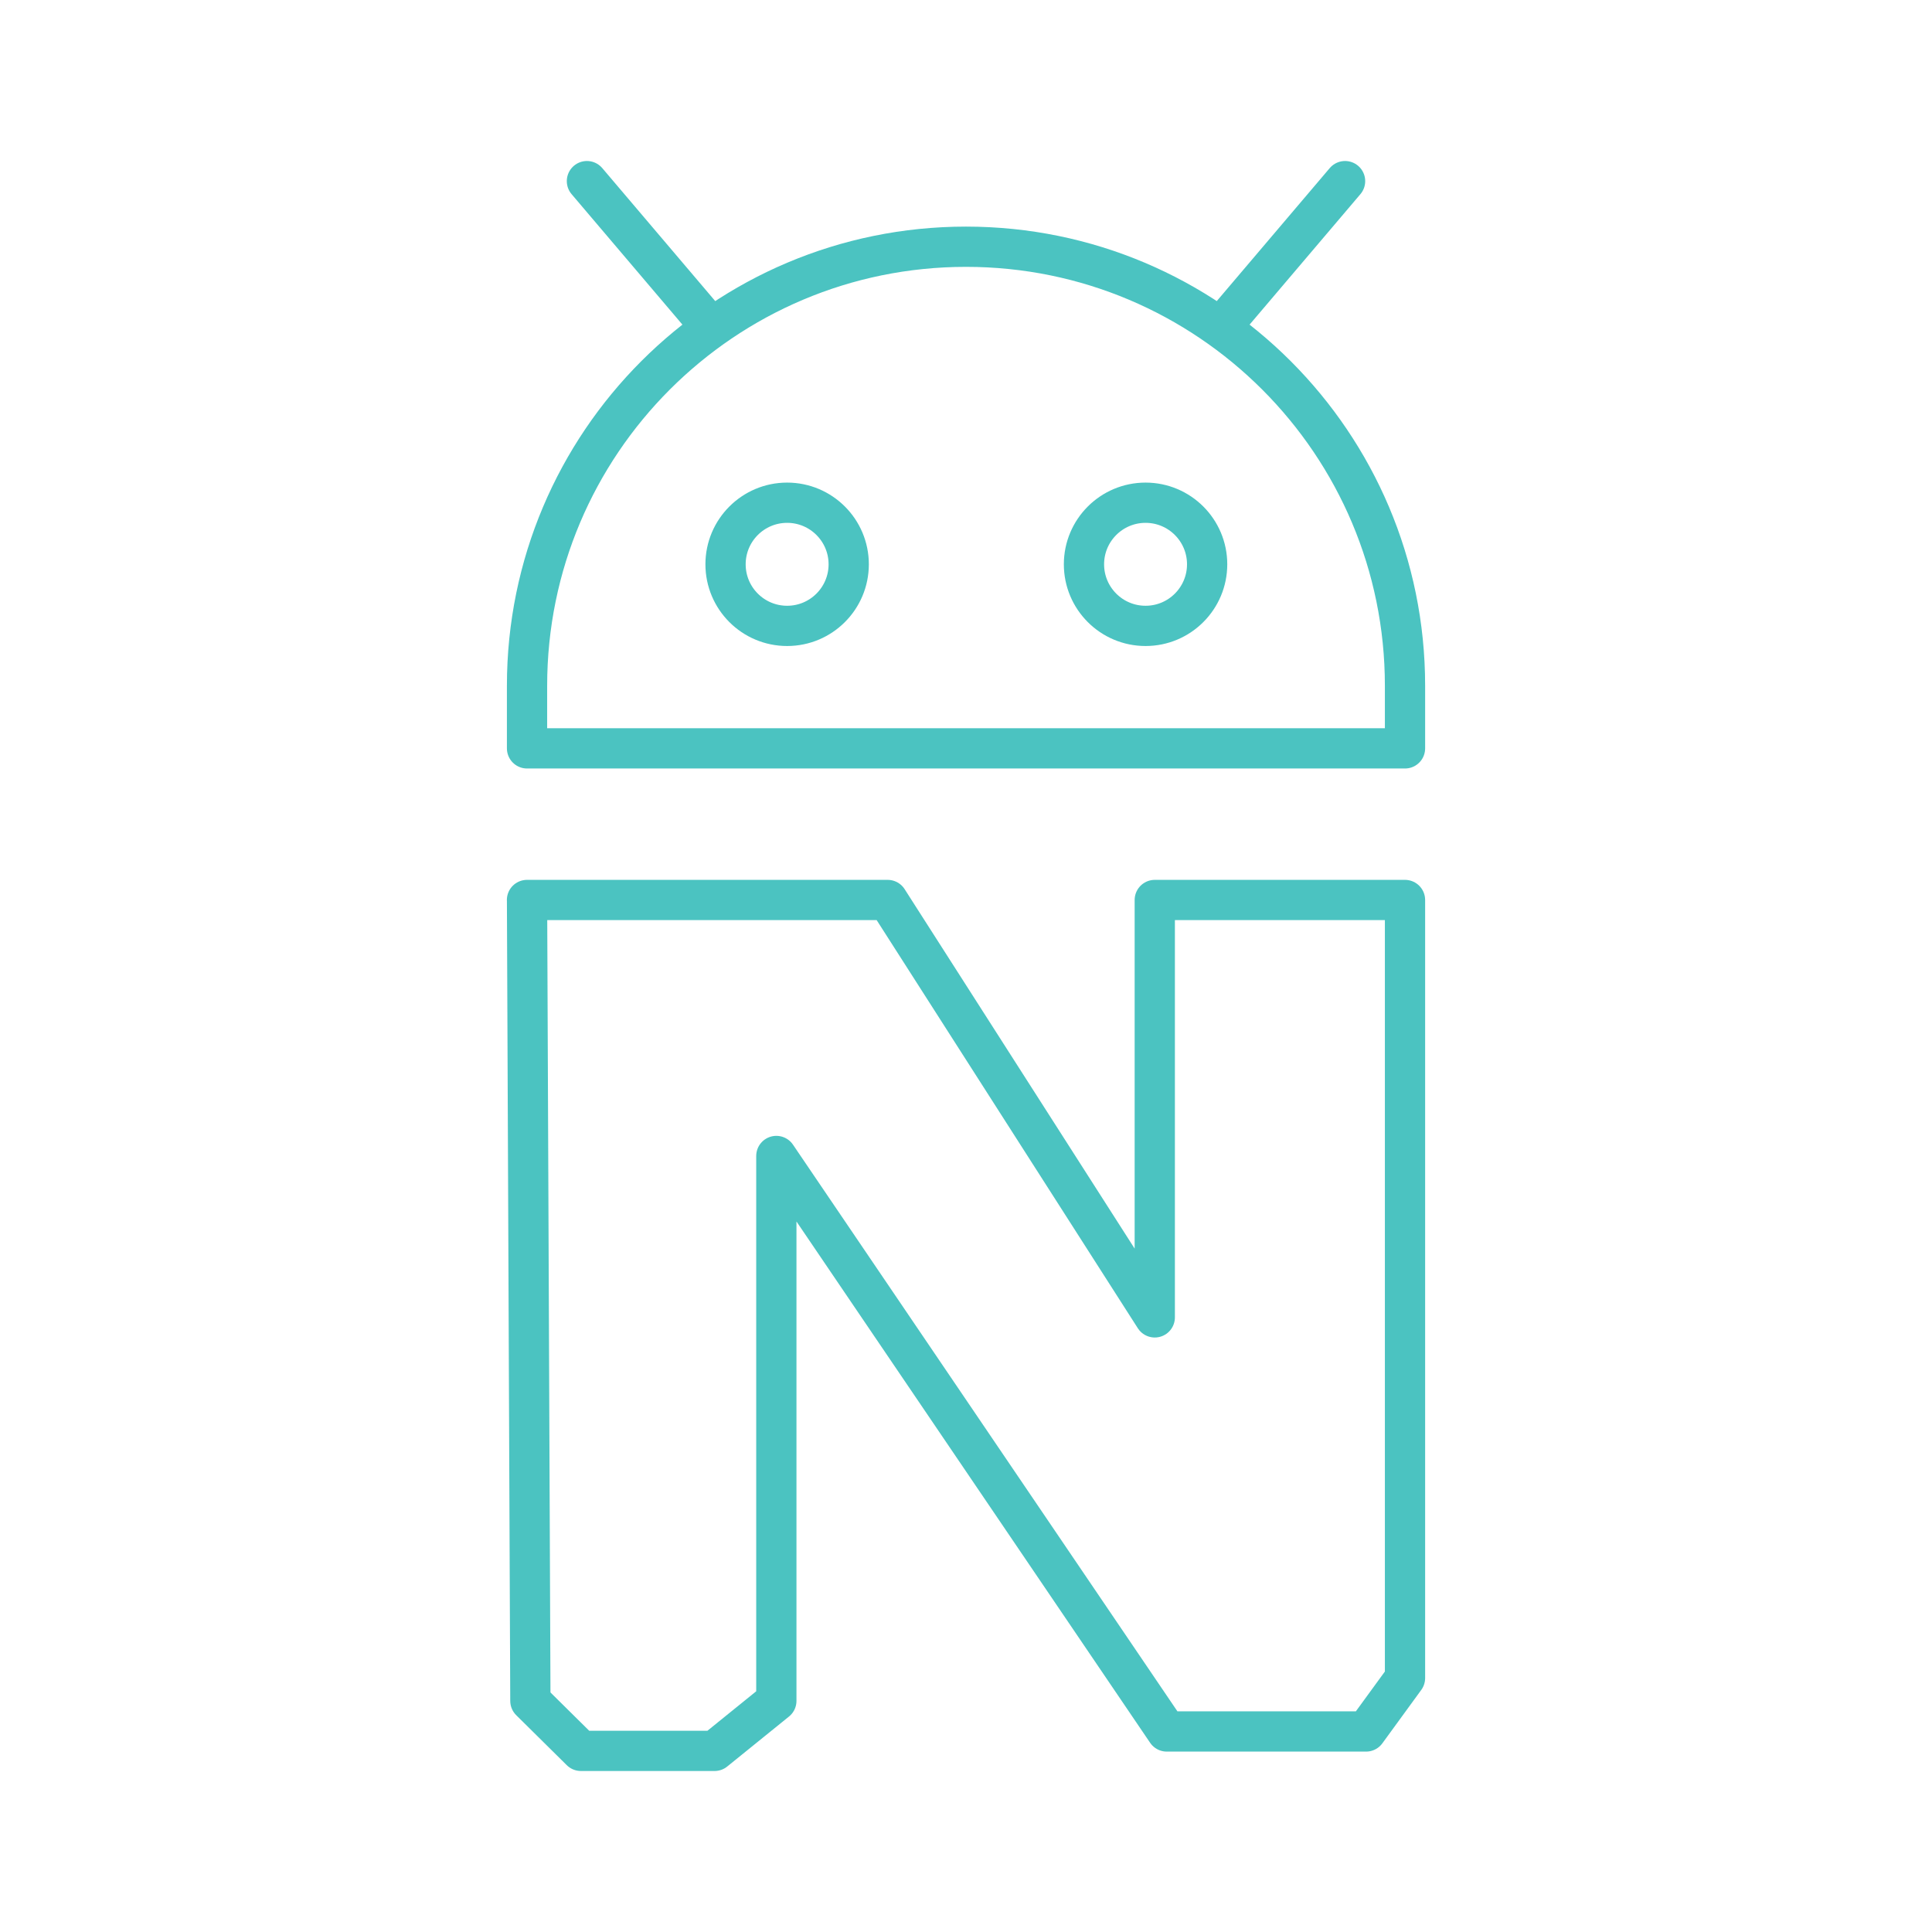
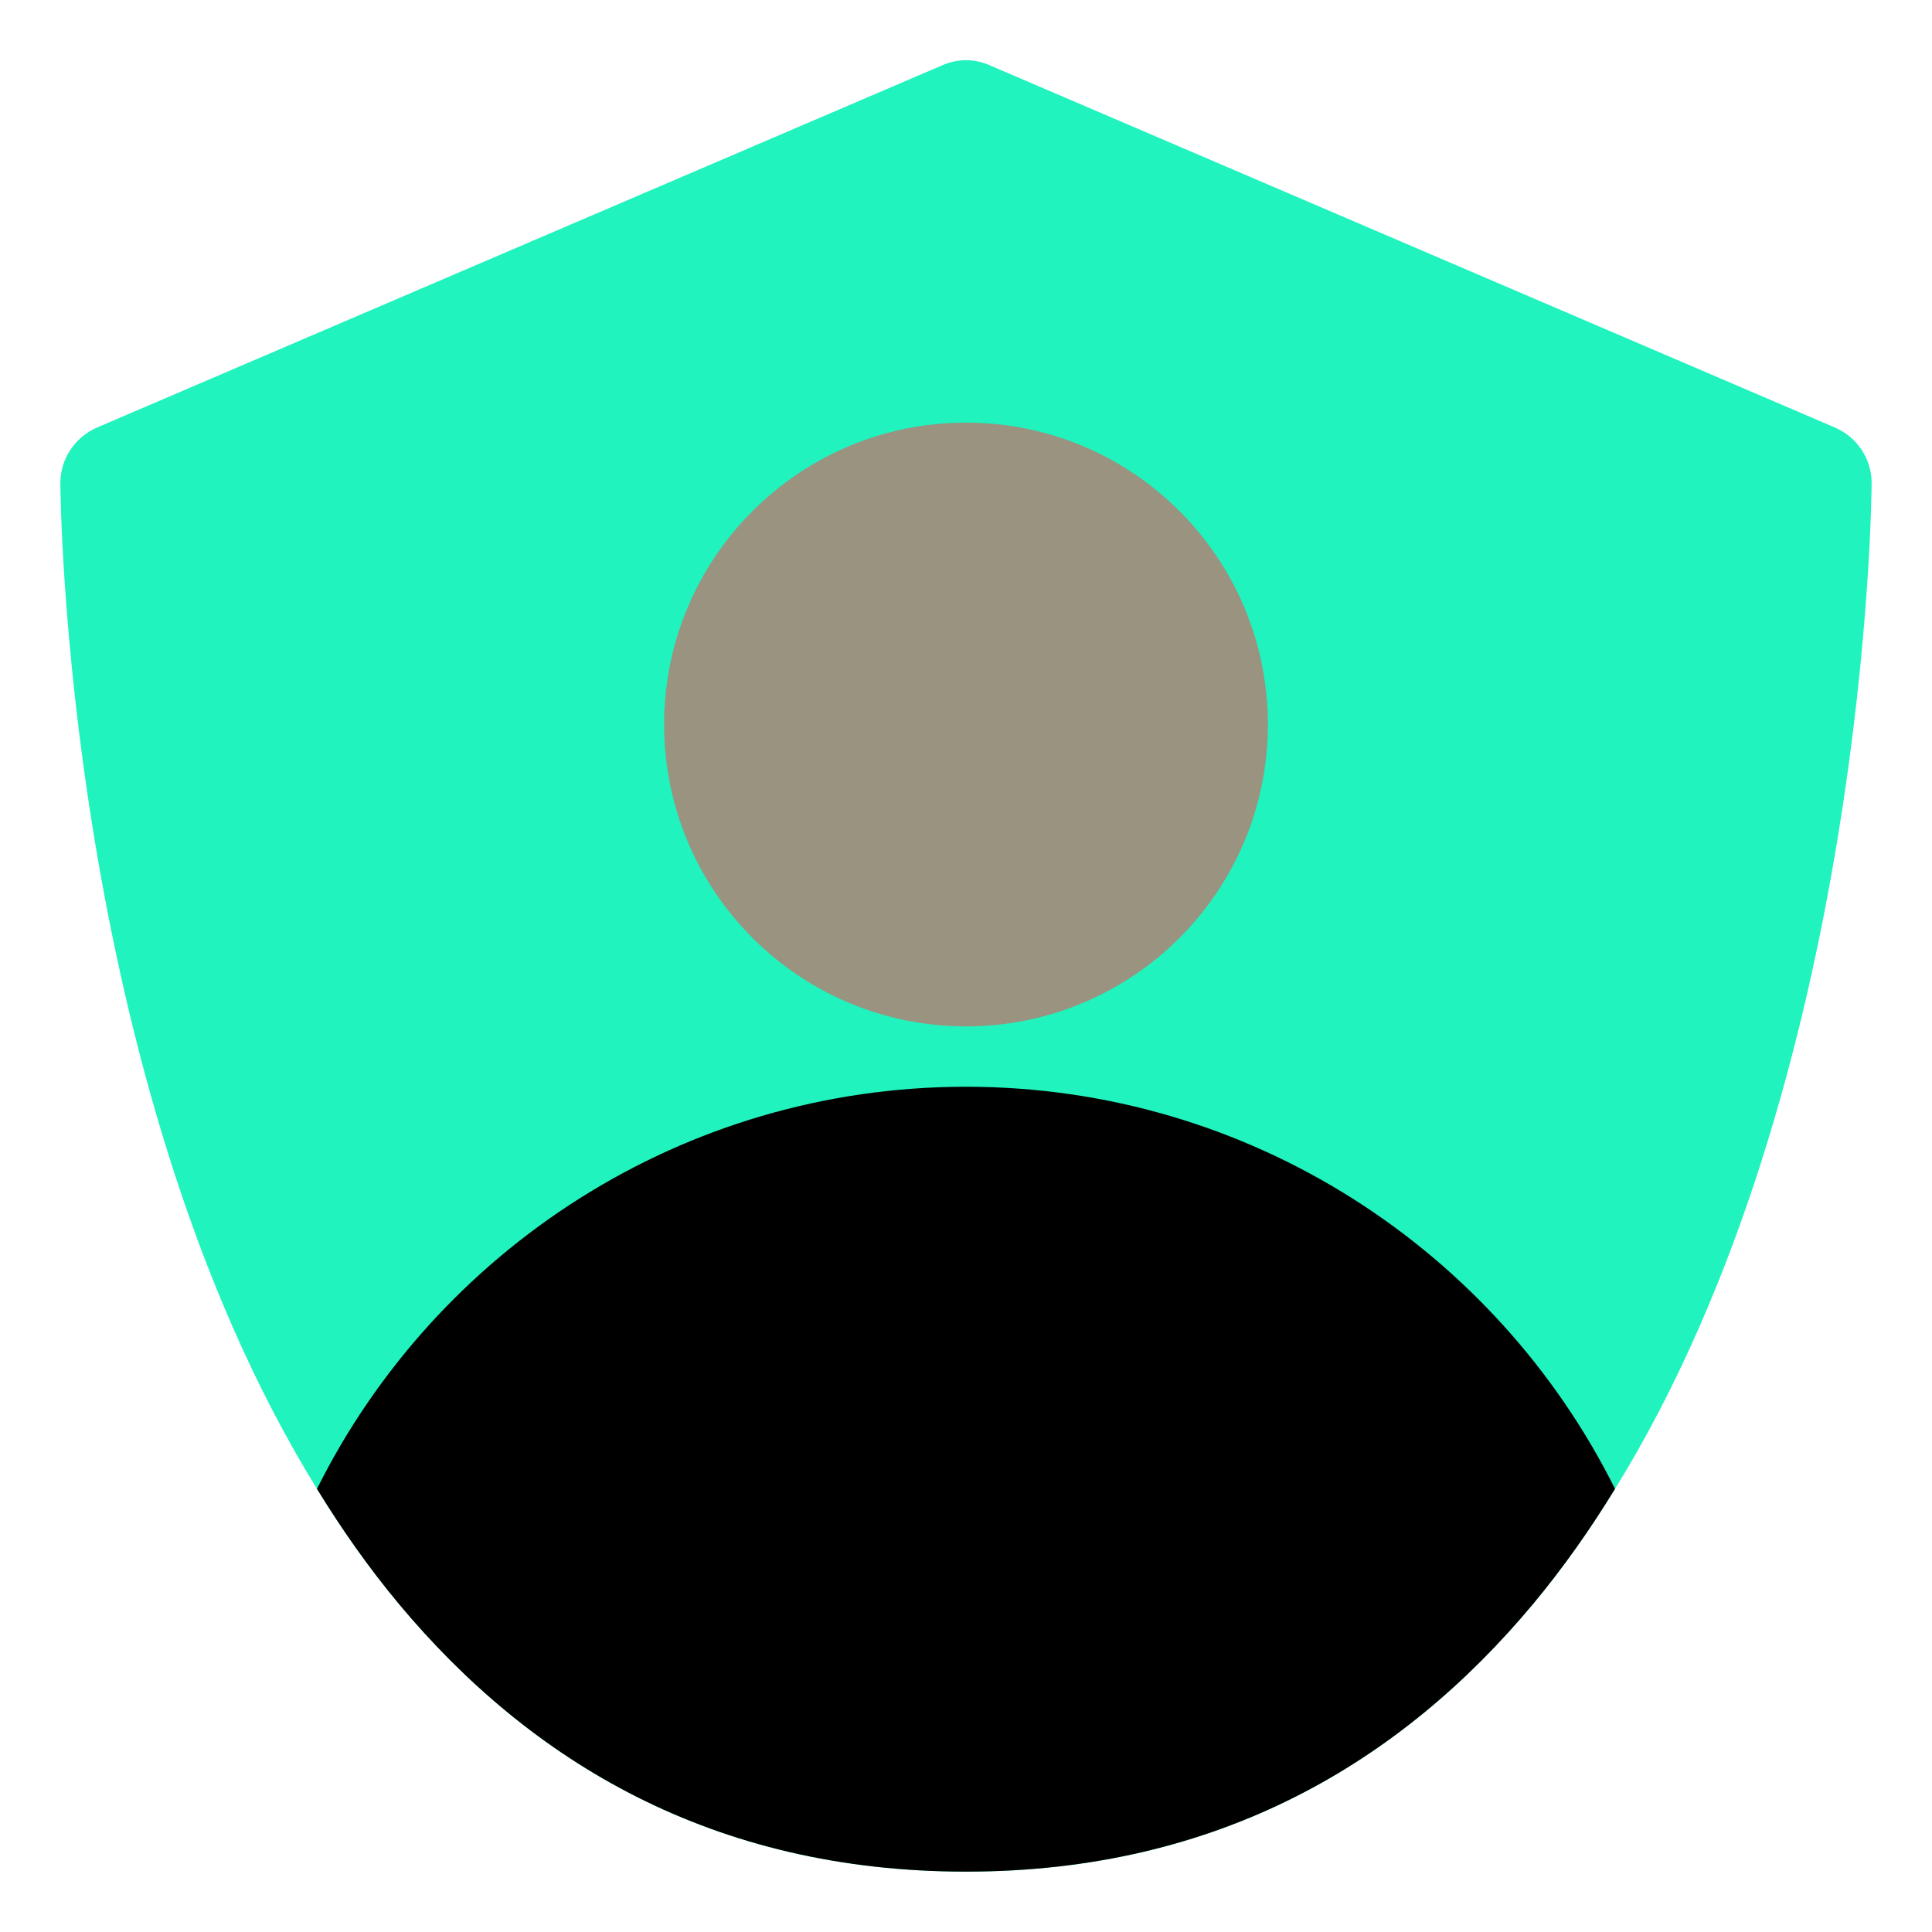
- <svg xmlns="http://www.w3.org/2000/svg" width="512" height="512" viewBox="0 0 48 48" fill="#4bc3c1">
-   <path fill="none" stroke="#4bc3c1" stroke-linecap="round" stroke-linejoin="round" d="m13.094 22.36l.083 19.898l1.256 1.242h3.32l1.535-1.242V28.72l9.7 14.298h4.952l.967-1.327V22.36H28.69v10.37l-6.636-10.37h-8.961Z" />
-   <g fill="none" stroke="#4bc3c1" stroke-linecap="round" stroke-linejoin="round">
-     <path d="M19.556 15.55a1.53 1.53 0 1 1 0-3.06a1.53 1.53 0 0 1 0 3.06h0Zm8.905 0a1.53 1.53 0 1 1 1.53-1.53h0a1.53 1.53 0 0 1-1.53 1.53Z" />
-     <path d="M24 6.13h0c6.024 0 10.907 4.883 10.907 10.907v1.556H13.094v-1.556C13.094 11.013 17.977 6.13 24 6.13ZM14.582 4.5l3.098 3.647M33.418 4.5L30.32 8.147" />
+ <svg xmlns="http://www.w3.org/2000/svg" width="800px" height="800px" viewBox="0 0 32 32" enable-background="new 0 0 32 32" version="1.1" xml:space="preserve" fill="#000000">
+   <g id="SVGRepo_bgCarrier" stroke-width="0" />
+   <g id="SVGRepo_tracerCarrier" stroke-linecap="round" stroke-linejoin="round" />
+   <g id="SVGRepo_iconCarrier">
+     <g id="Security02" />
+     <g id="Security03" />
+     <g id="Security04" />
+     <g id="Security05" />
+     <g id="Security06" />
+     <g id="Security07" />
+     <g id="Security08" />
+     <g id="Security09" />
+     <g id="Security10" />
+     <g id="Security11" />
+     <g id="Security12" />
+     <g id="Security13" />
+     <g id="Security14" />
+     <g id="Security15" />
+     <g id="Security16" />
+     <g id="Security17">
+       <path d="M30.39,7.08l-14-6c-0.25-0.11-0.53-0.11-0.78,0l-14,6C1.24,7.24,1,7.6,1,8c0,0.15,0.07,9.9,4.25,16.66 c0.41,0.67,0.86,1.31,1.36,1.91C8.79,29.18,11.81,31,16,31s7.21-1.82,9.39-4.43c0.5-0.6,0.95-1.24,1.36-1.91 C30.93,17.9,31,8.15,31,8C31,7.6,30.76,7.24,30.39,7.08z" fill="#20f3be" />
+       <g>
+         <path d="M26.75,24.66c-0.41,0.67-0.86,1.31-1.36,1.91C23.21,29.18,20.19,31,16,31s-7.21-1.82-9.39-4.43 c-0.5-0.6-0.95-1.24-1.36-1.91C7.22,20.71,11.3,18,16,18S24.78,20.71,26.75,24.66z" fill="#000000" />
+       </g>
+       <g>
+         <circle cx="16" cy="12" fill="#999380" r="5" />
+       </g>
+     </g>
+     <g id="Security18" />
+     <g id="Security19" />
+     <g id="Security20" />
+     <g id="Security21" />
  </g>
</svg>
